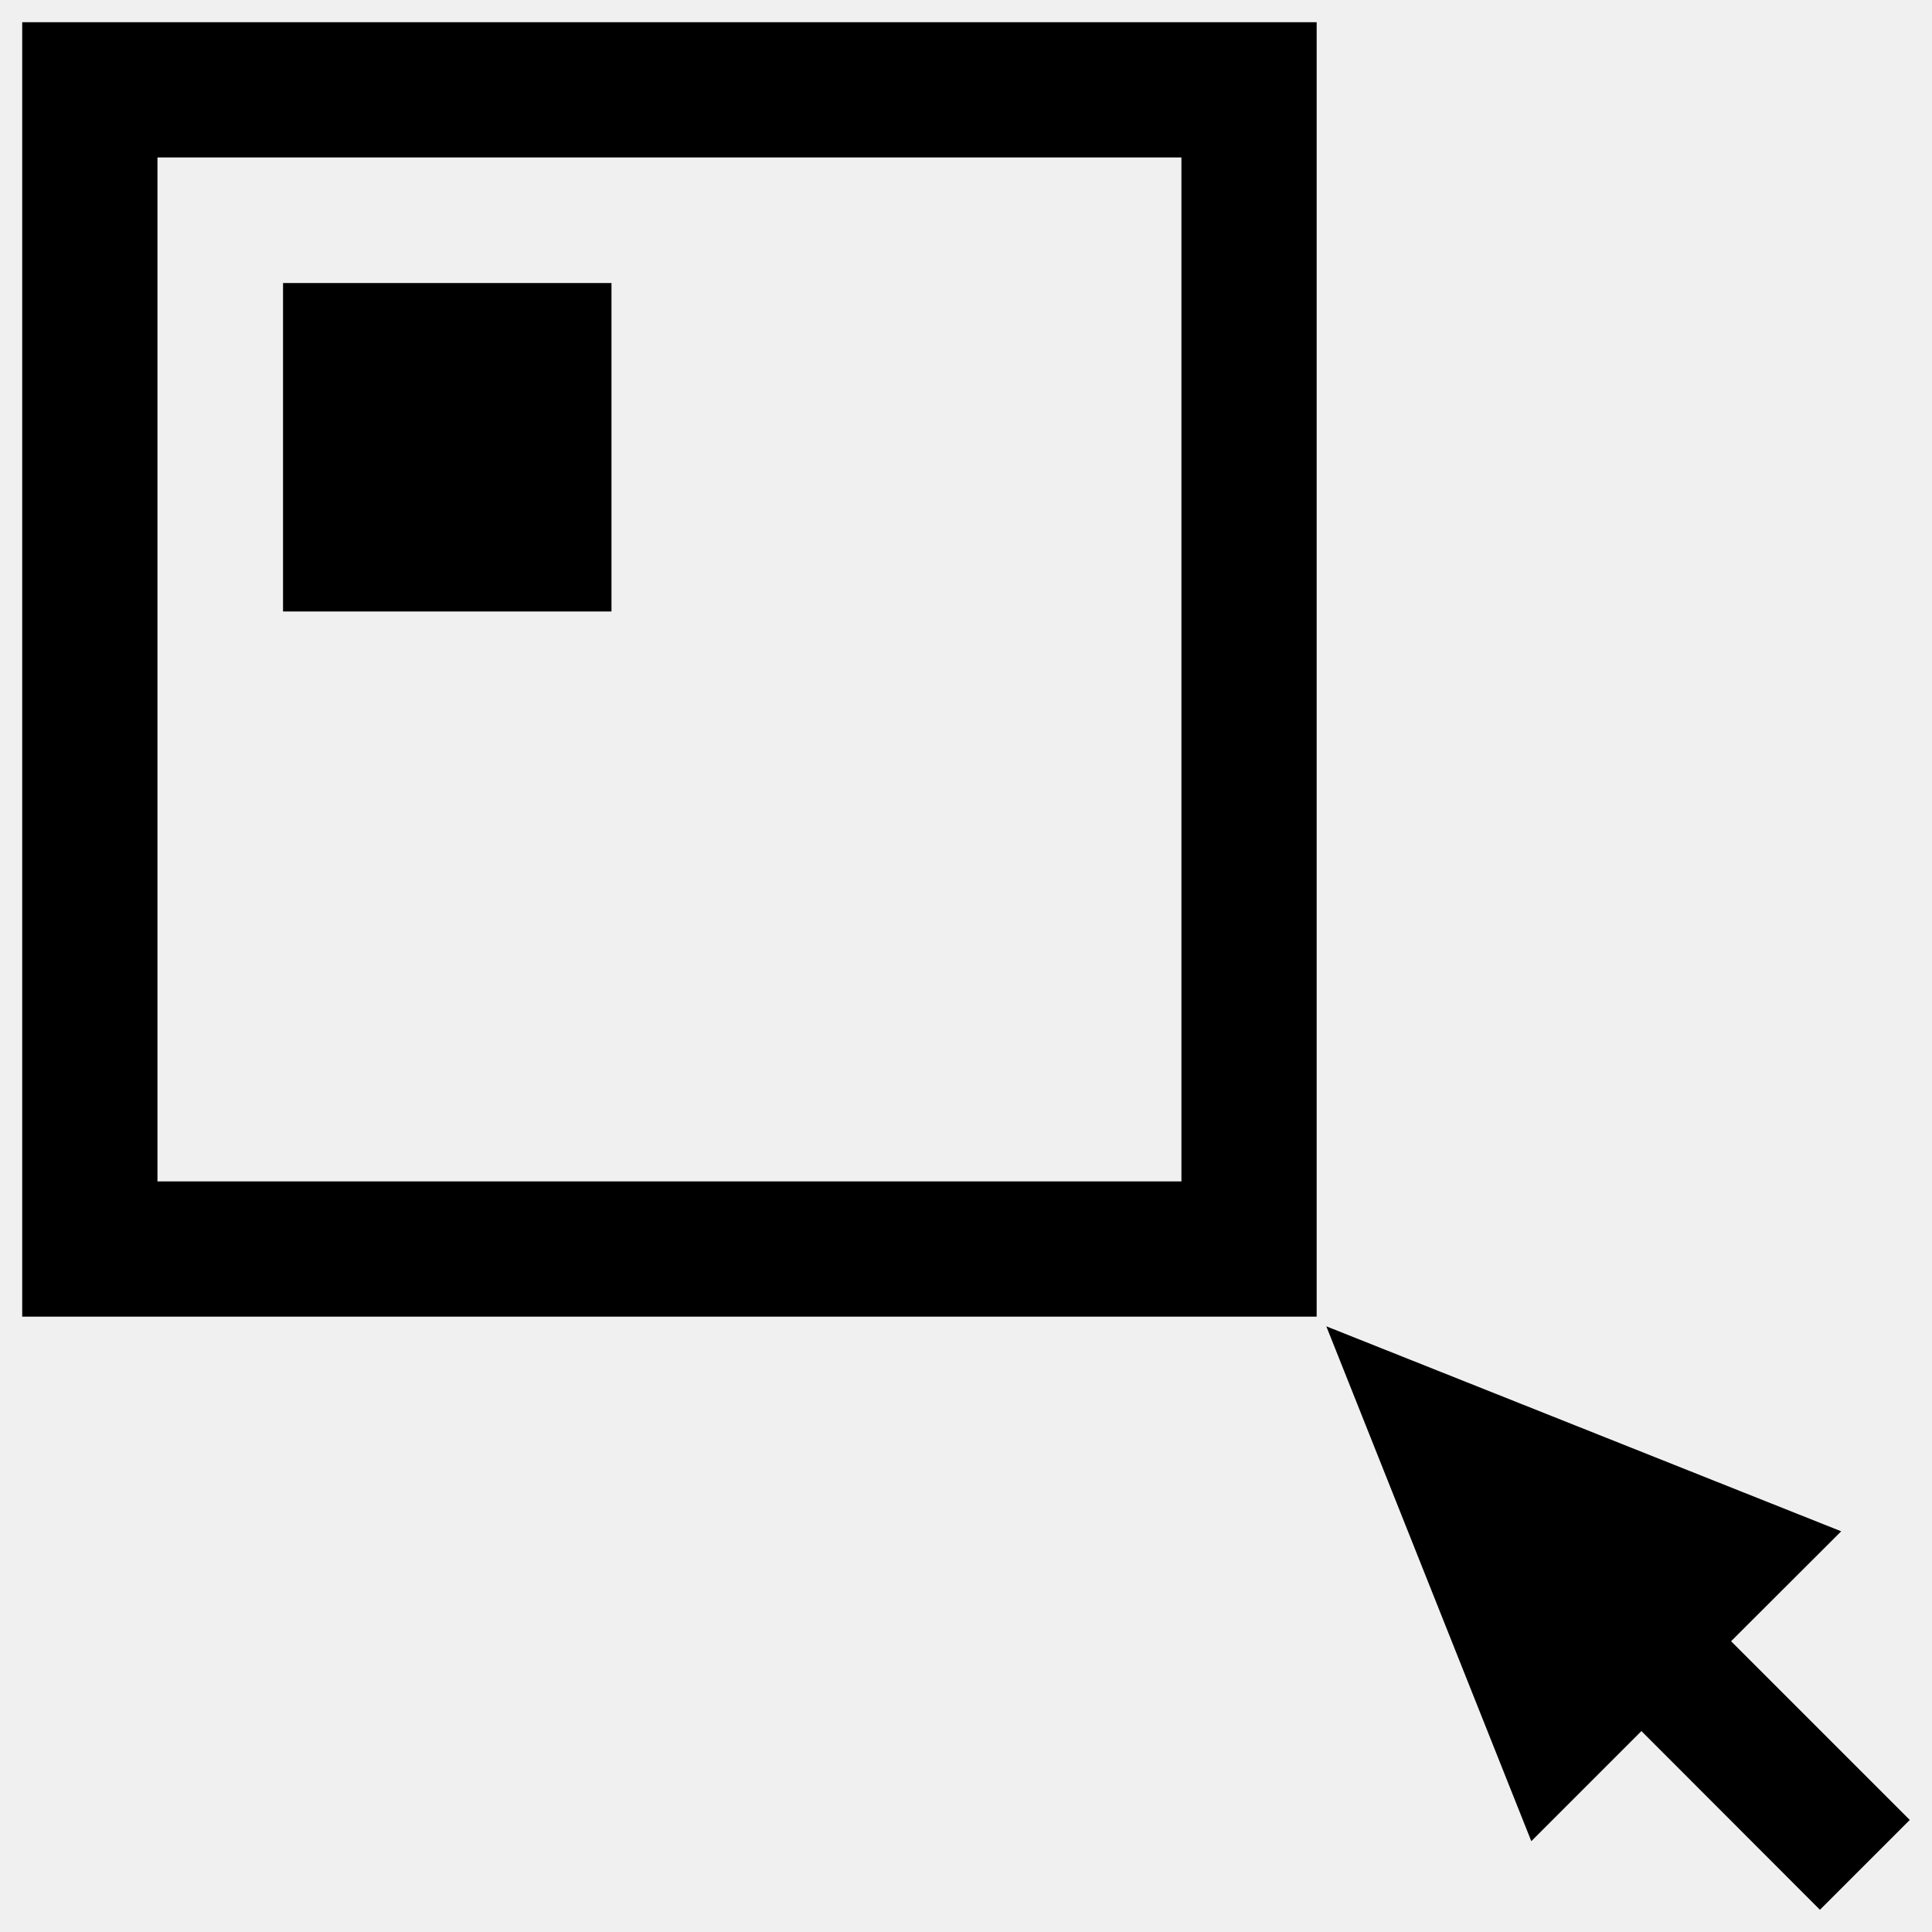
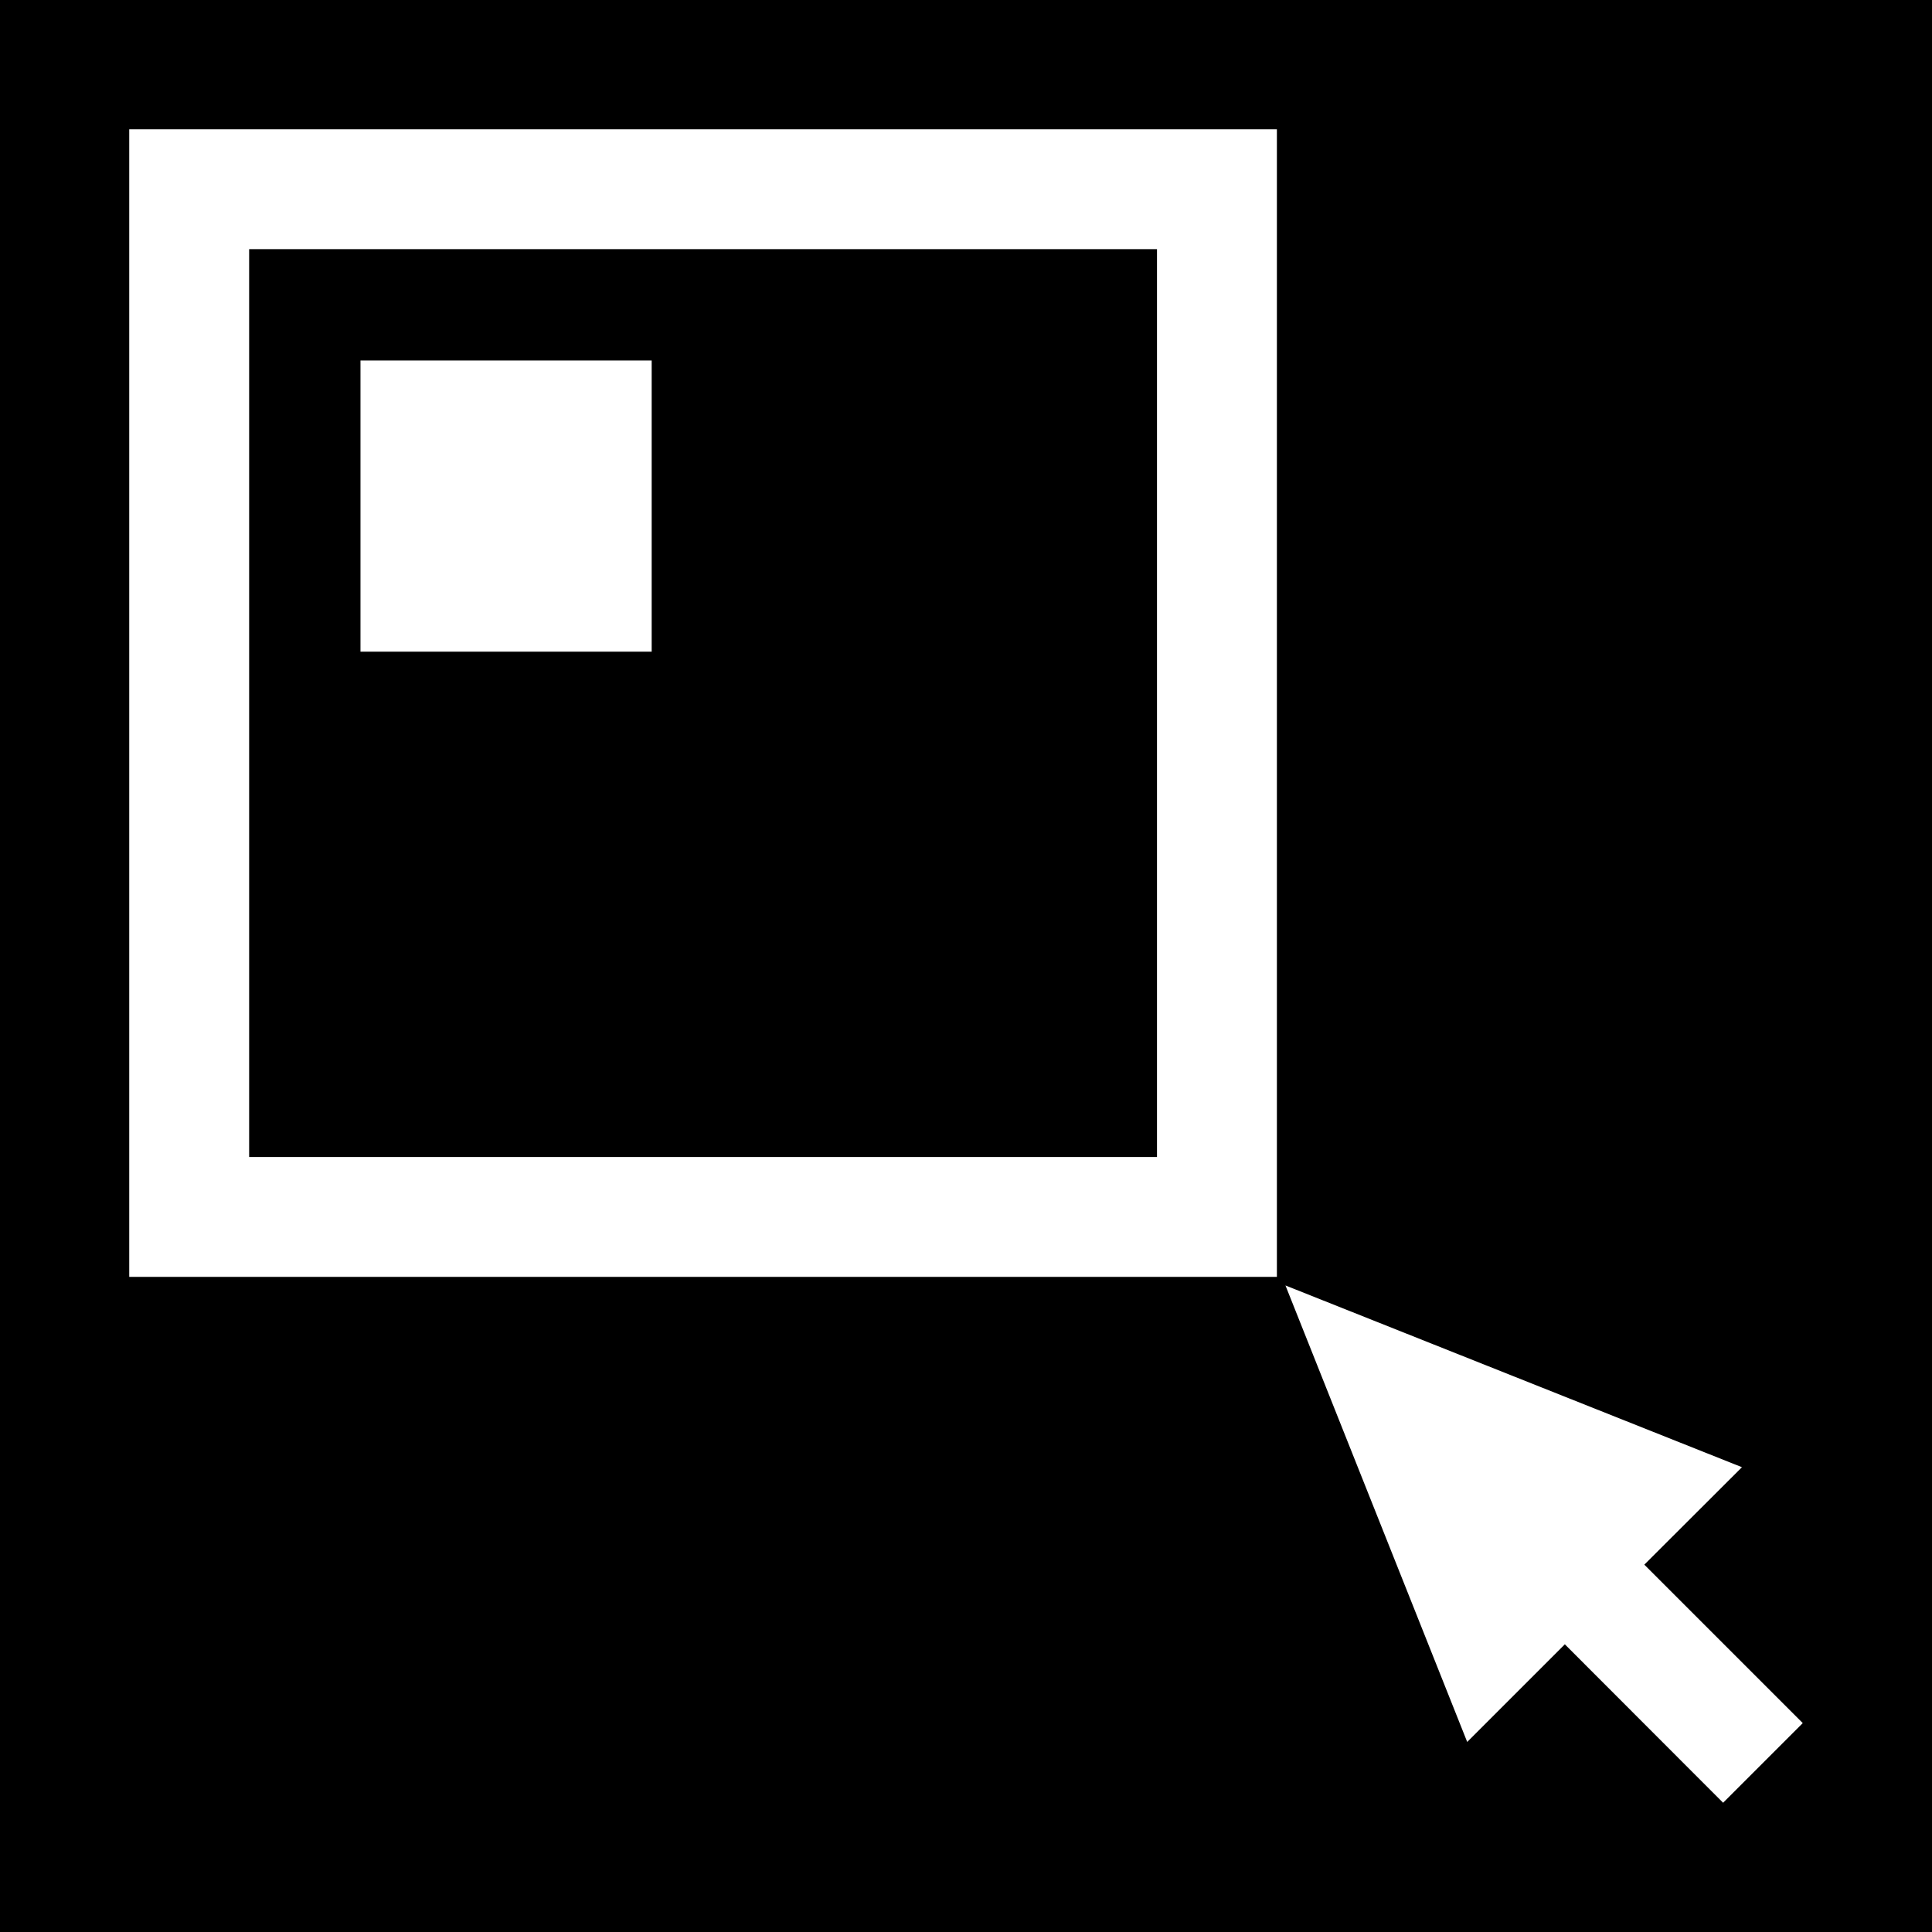
- <svg xmlns="http://www.w3.org/2000/svg" width="100" height="100">
-   <path fill="none" stroke="#000" stroke-width="7" stroke-linecap="round" stroke-dashoffset="30" paint-order="fill markers stroke" d="M4.65 4.65h60v60h-60z" />
-   <path d="M68.65 68.65L79.26 95.3l5.7-5.7 9.24 9.25 4.65-4.65-9.25-9.25 5.7-5.69z" fill-rule="evenodd" />
-   <path fill-rule="evenodd" paint-order="fill markers stroke" d="M14.65 14.65h17v17h-17z" />
+ <svg xmlns="http://www.w3.org/2000/svg" width="512" height="512">
+   <path d="M0 0h512v512H0Z" />
+   <path fill="none" stroke="#000" stroke-dashoffset="30" stroke-linecap="round" stroke-width="31.776" d="M50.138 50.138h272.364v272.364H50.138Z" paint-order="fill markers stroke" style="stroke:#fff;stroke-opacity:1" />
+   <path fill-rule="evenodd" d="m340.66 340.66 48.163 120.975 25.875-25.875 41.944 41.99 21.108-21.108-41.99-41.99 25.875-25.829z" style="fill:#fff;fill-opacity:1;stroke-width:4.539" />
+   <path fill-rule="evenodd" d="M95.532 95.532h77.17v77.17h-77.17z" paint-order="fill markers stroke" style="fill:#fff;fill-opacity:1;stroke-width:4.539" />
</svg>
